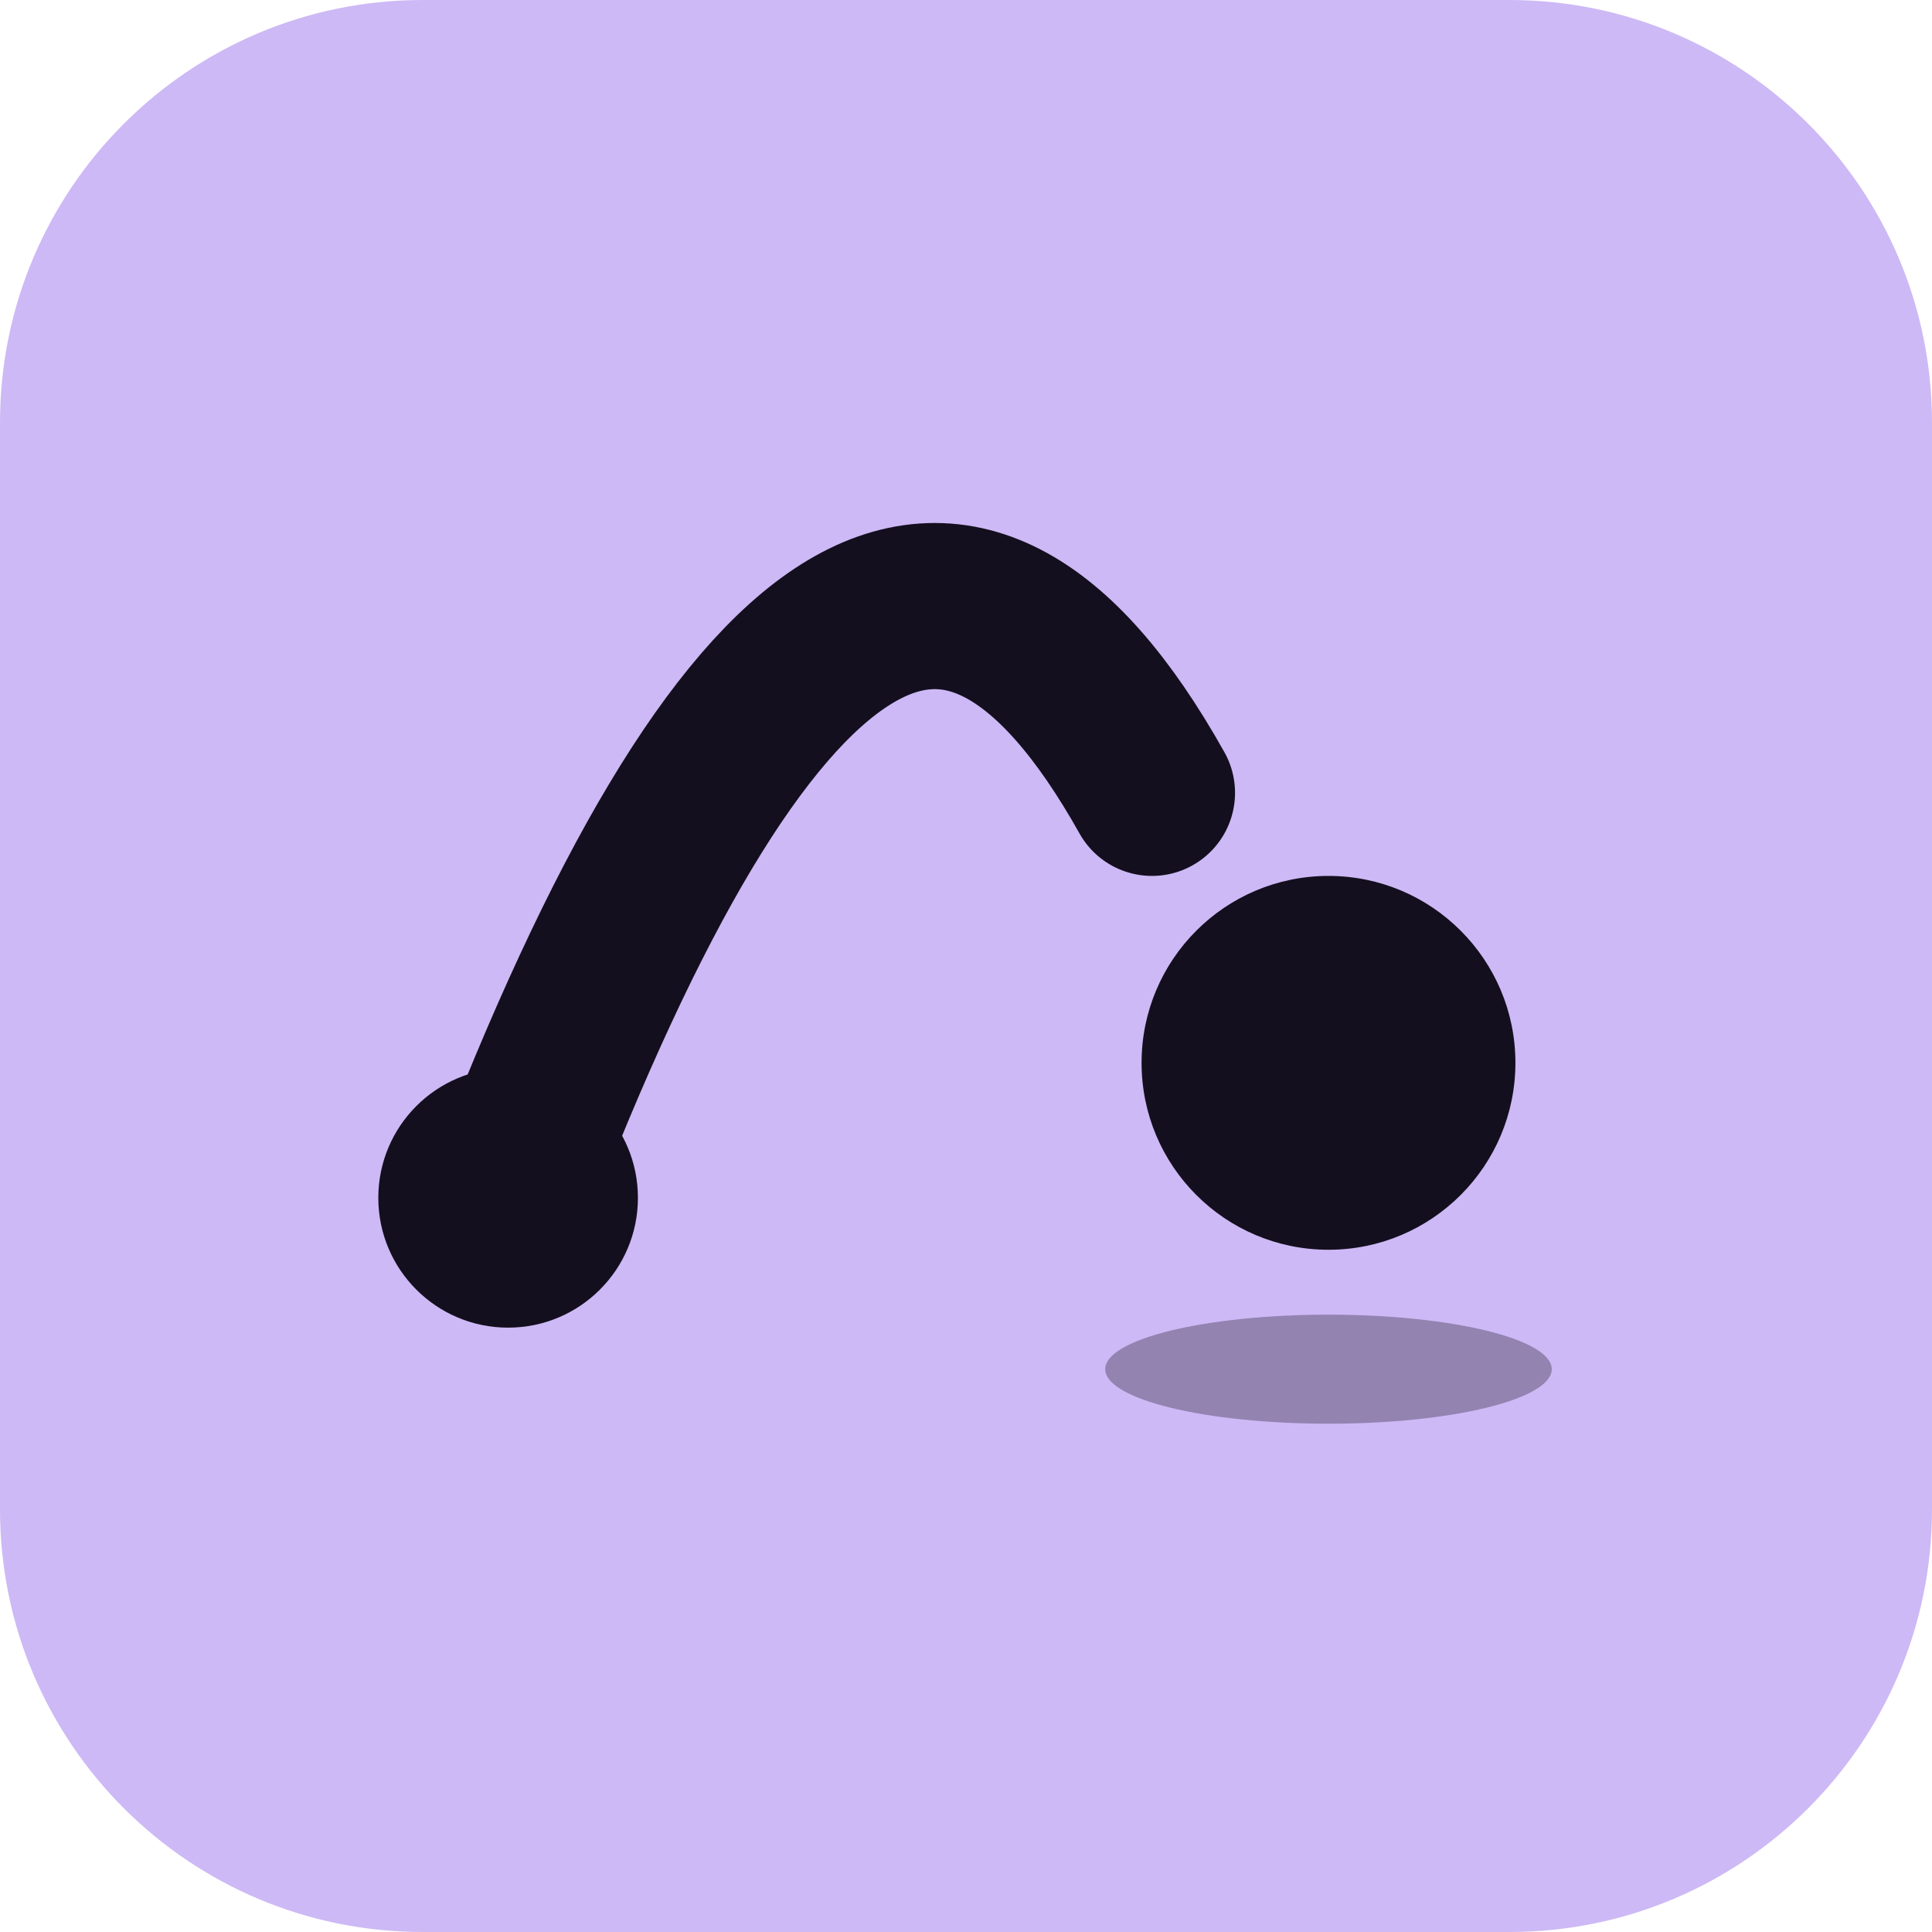
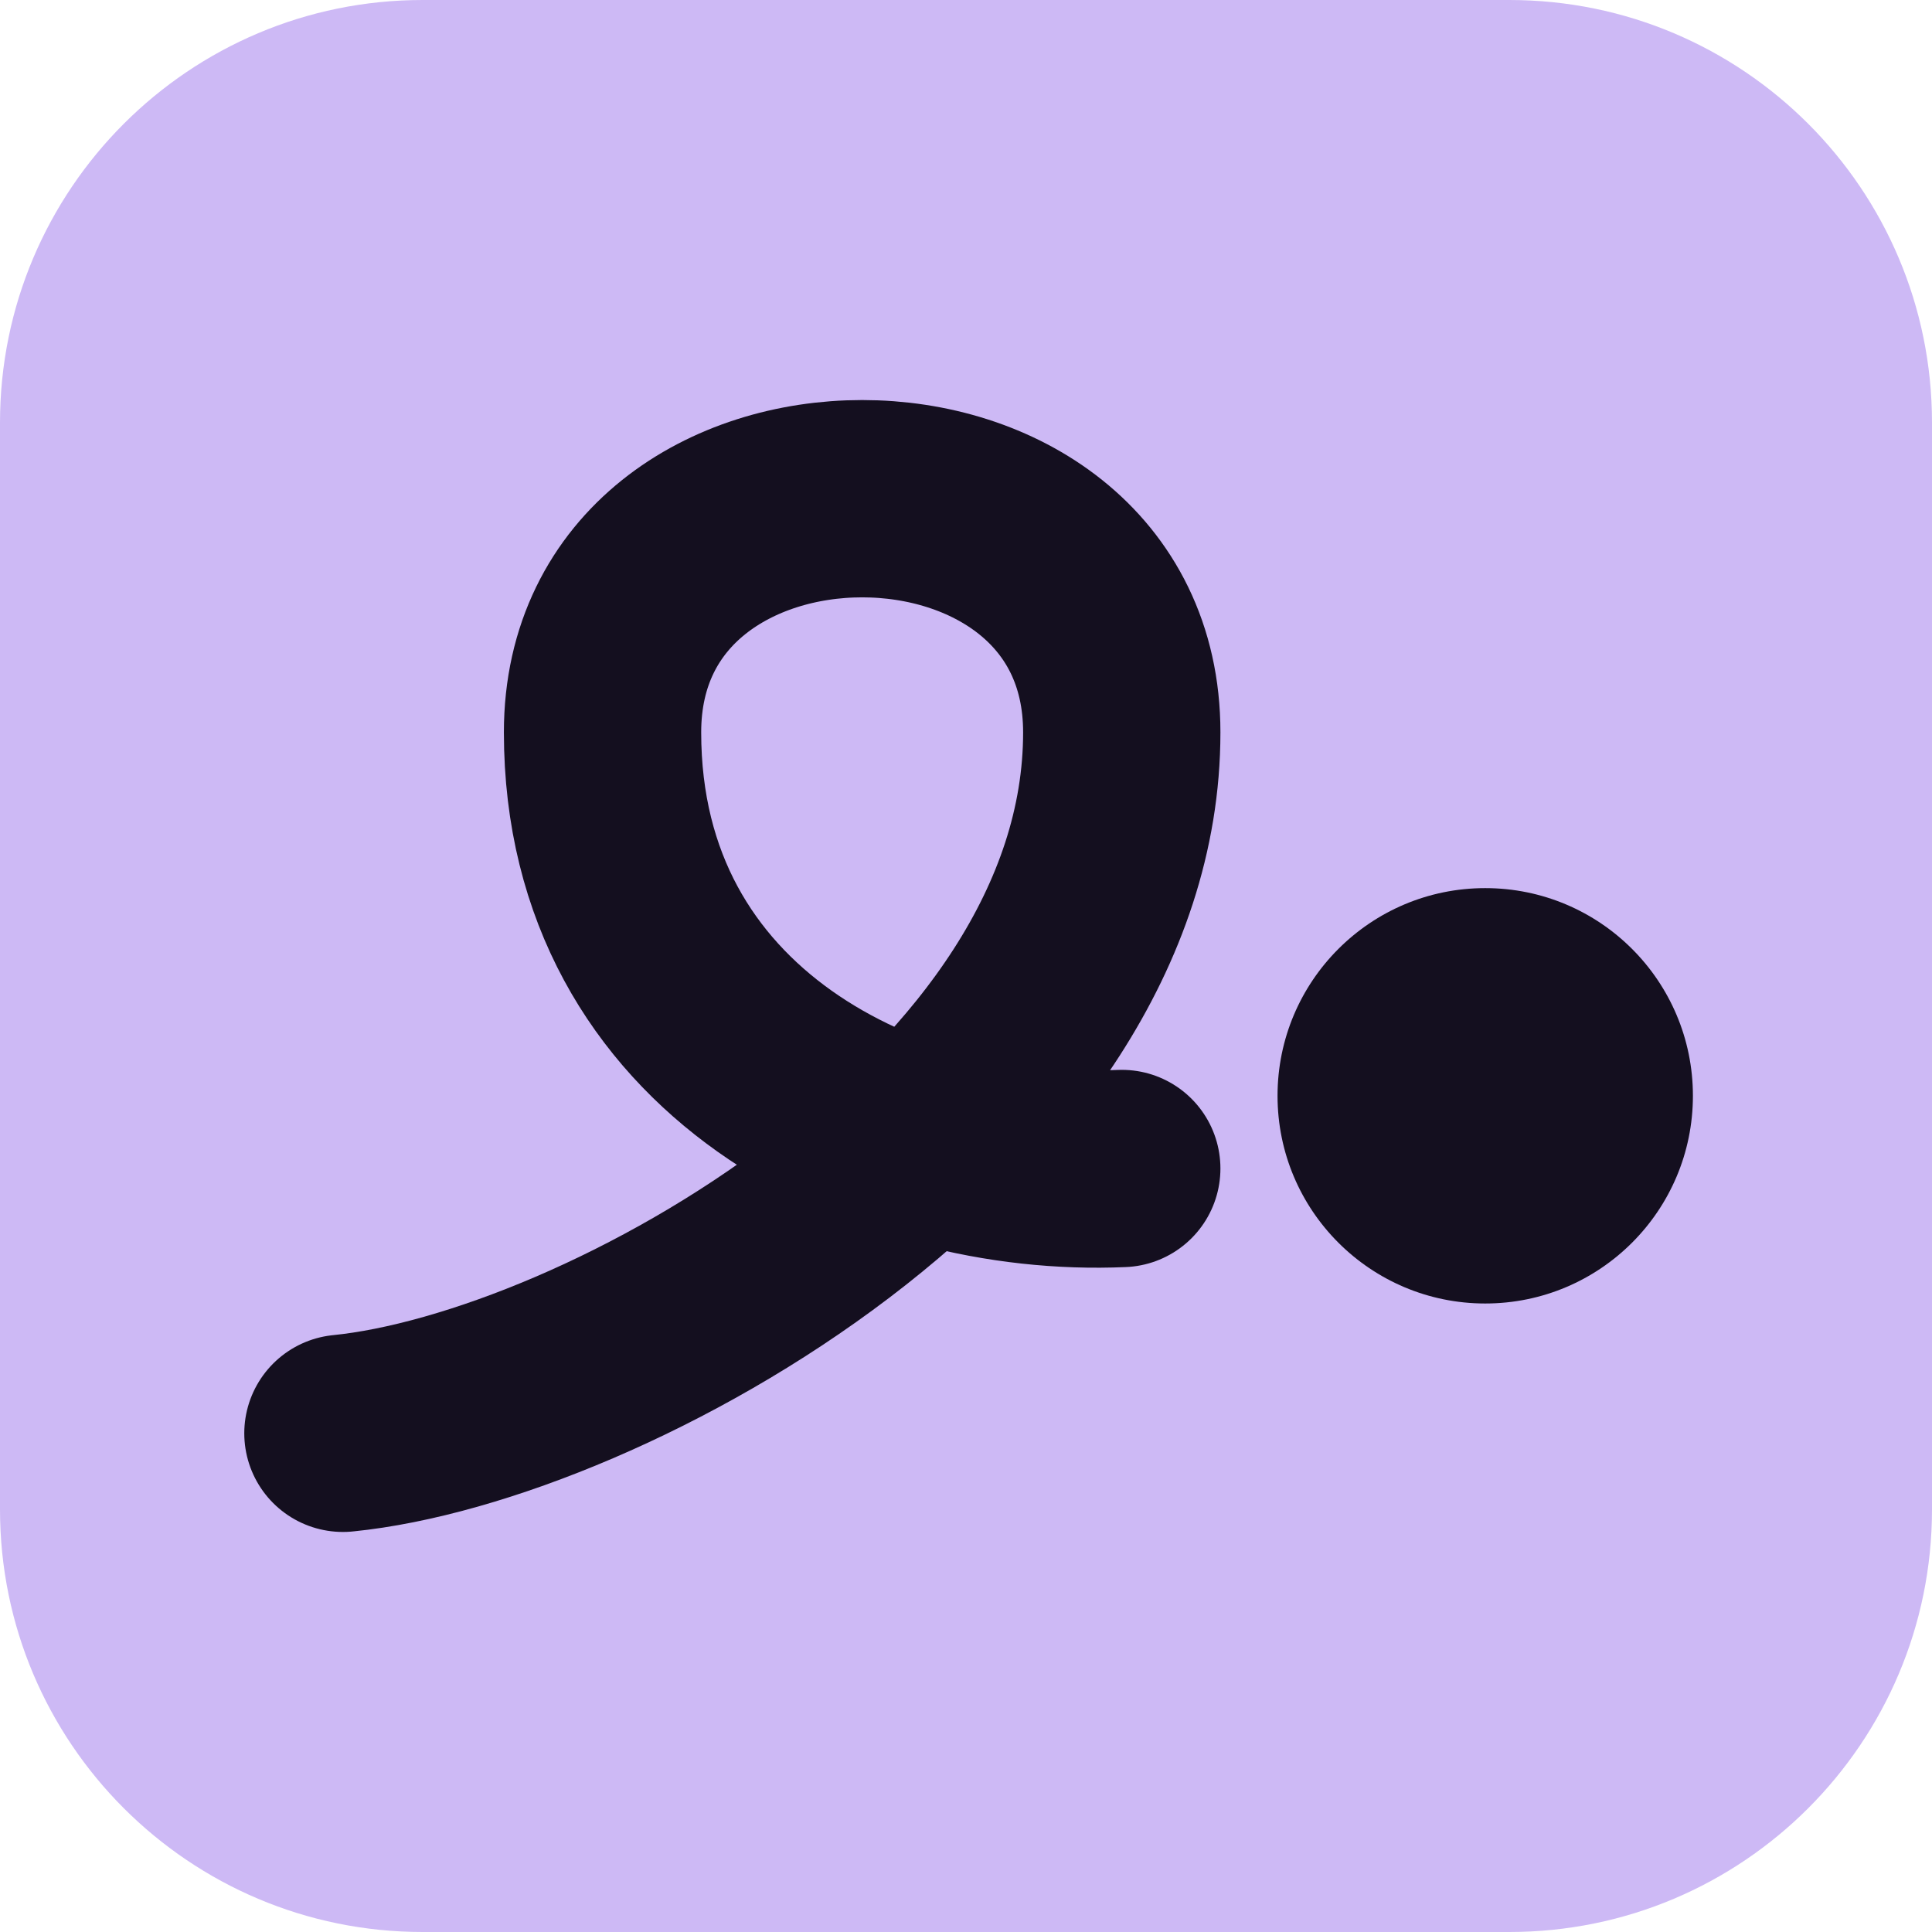
<svg xmlns="http://www.w3.org/2000/svg" viewBox="0 0 512 512">
  <rect width="512" height="512" rx="112" fill="#cdb9f5" />
  <g transform="scale(16)">
-     <g transform="translate(16.5 16.4) scale(.86) translate(-16 -16)">
-       <path d="M6.6 20Q13.4 2.2 19 12.2" fill="none" stroke="#140f1f" stroke-width="3.2" stroke-linecap="round" />
-       <circle cx="6.6" cy="20" r="2.5" fill="#140f1f" />
-       <circle cx="22.4" cy="17.4" r="3.6" fill="#140f1f" />
-       <ellipse cx="22.4" cy="23.3" rx="4.3" ry="1.05" fill="#9283b1" />
+     <g transform="translate(16 16) scale(.86) translate(-16 -15.5)">
+       <path d="M4 24.5C9 24 19 18.5 19 11C19 5 9 5 9 11C9 17 14.5 19.6 19 19.4" fill="none" stroke="#140f1f" stroke-width="3.8" stroke-linecap="round" />
+       <circle cx="26" cy="18" r="4" fill="#140f1f" />
    </g>
  </g>
</svg>
